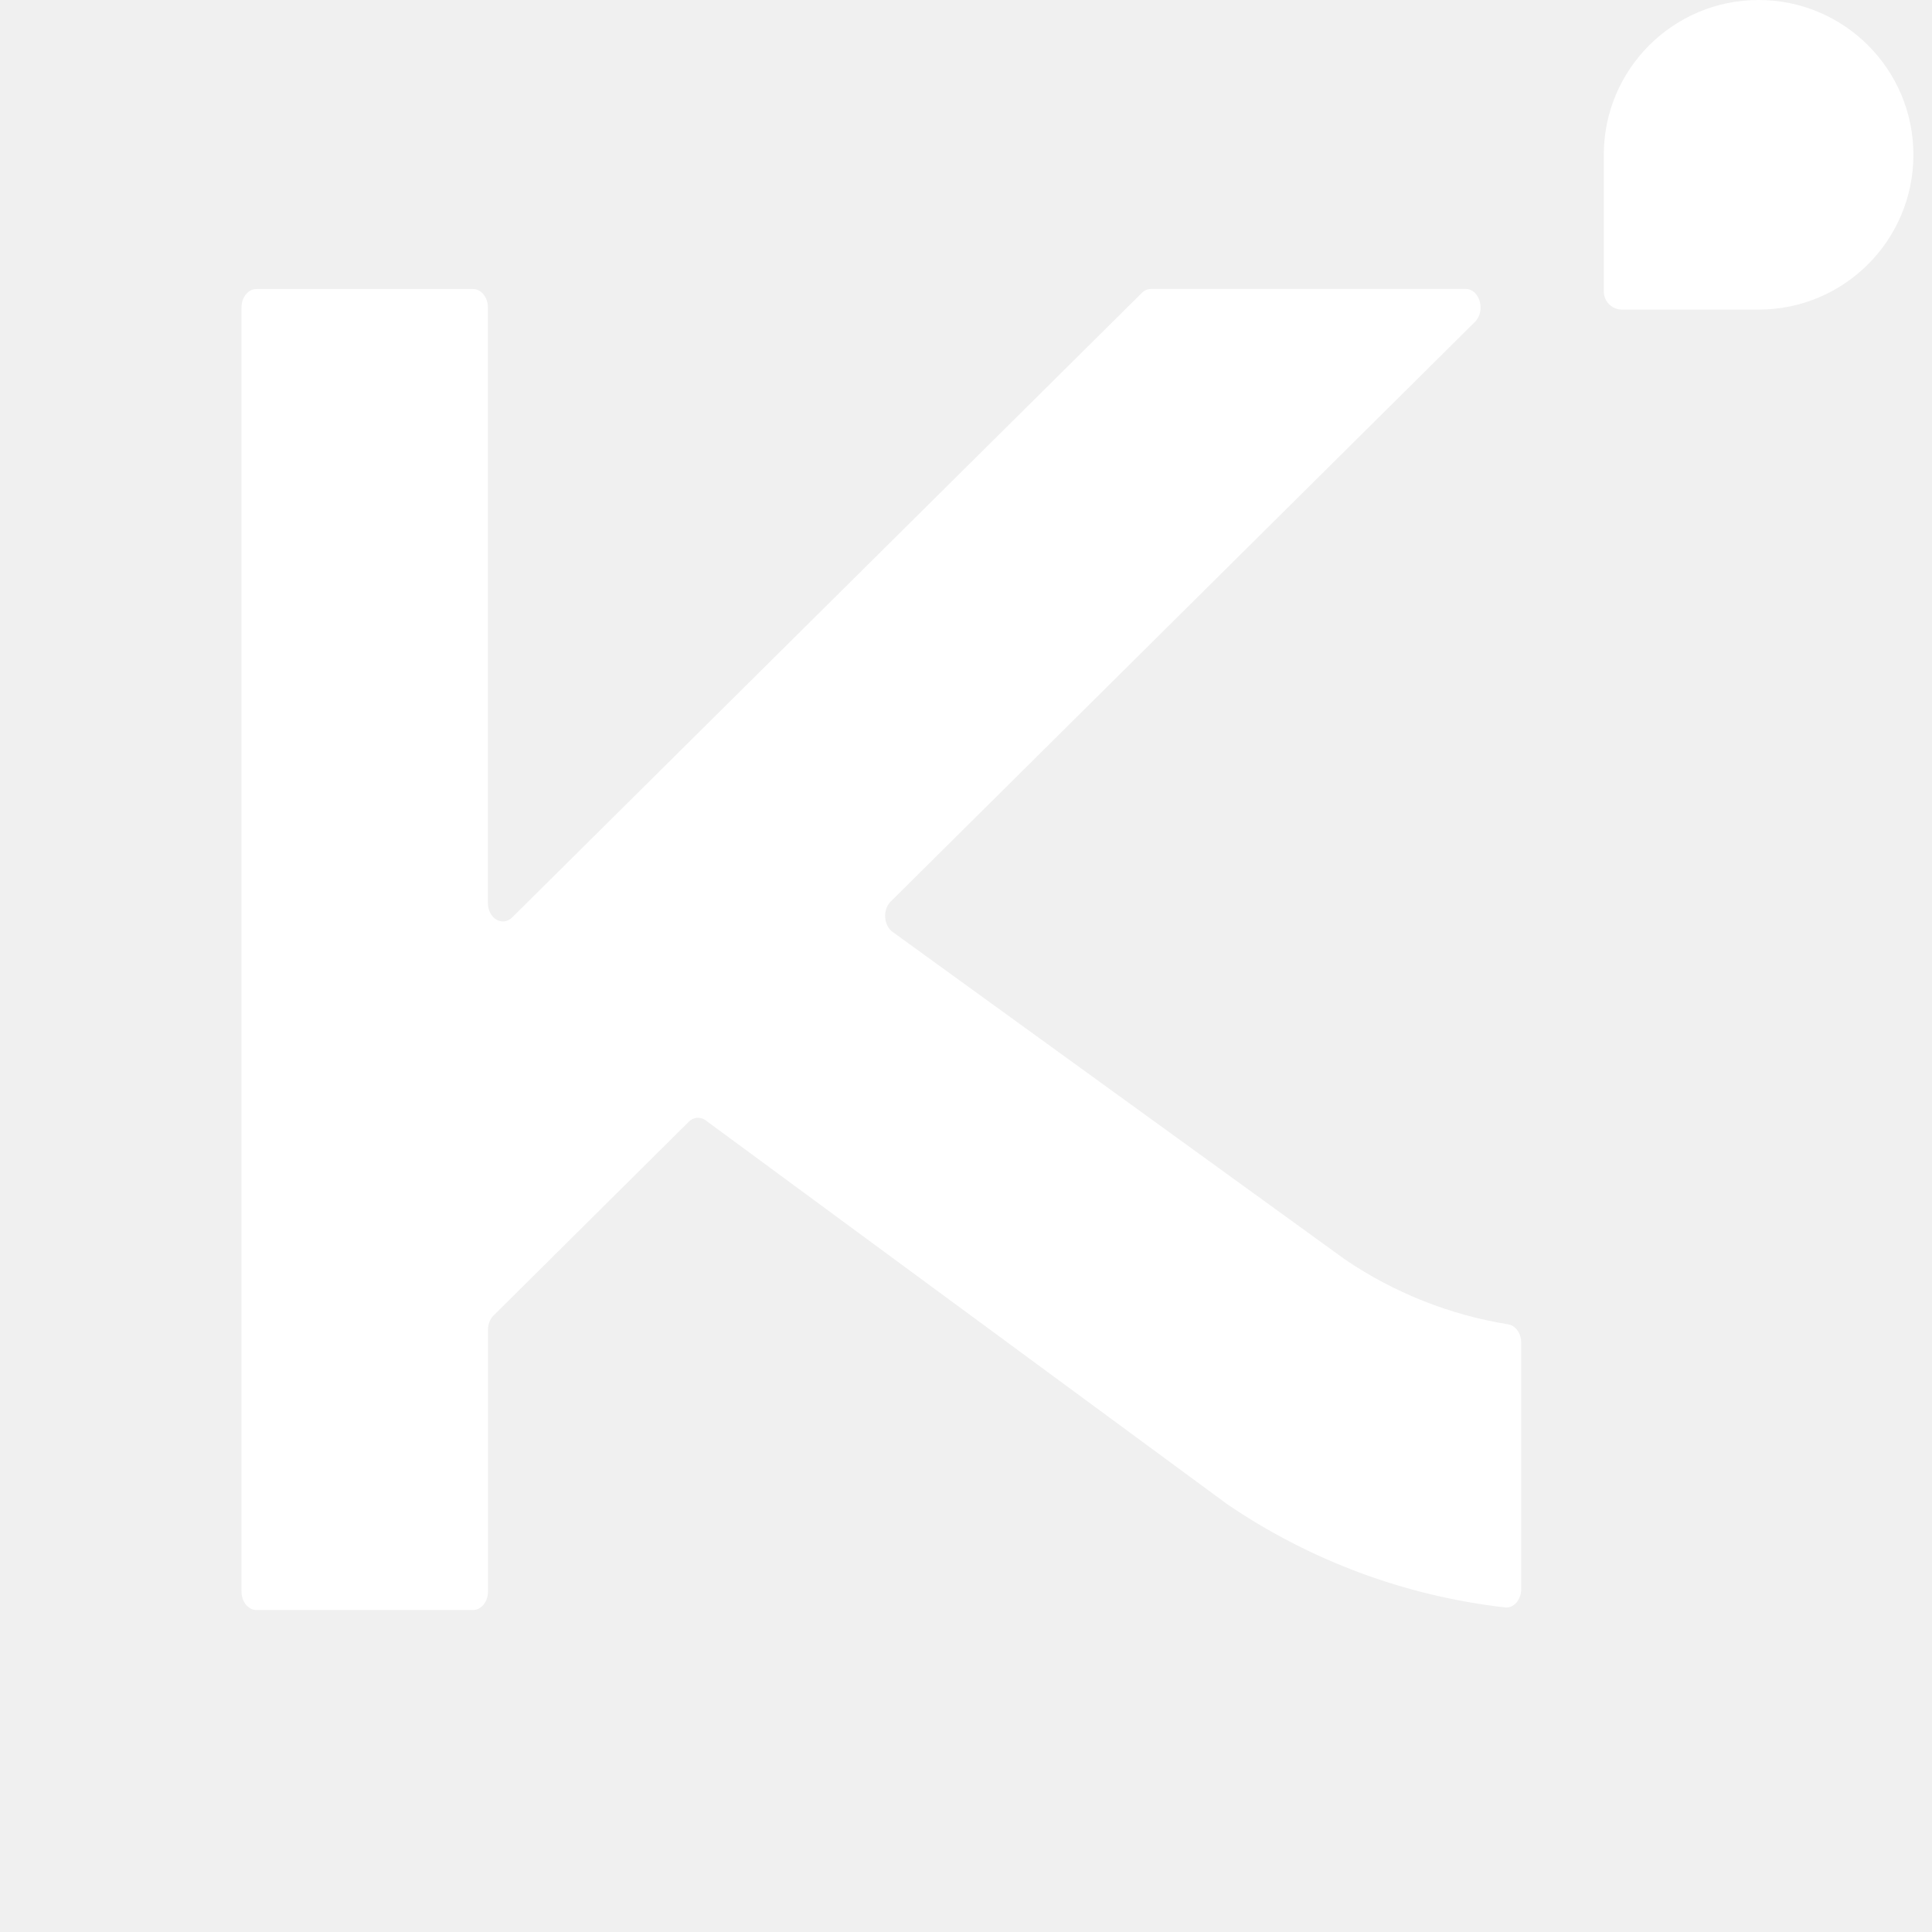
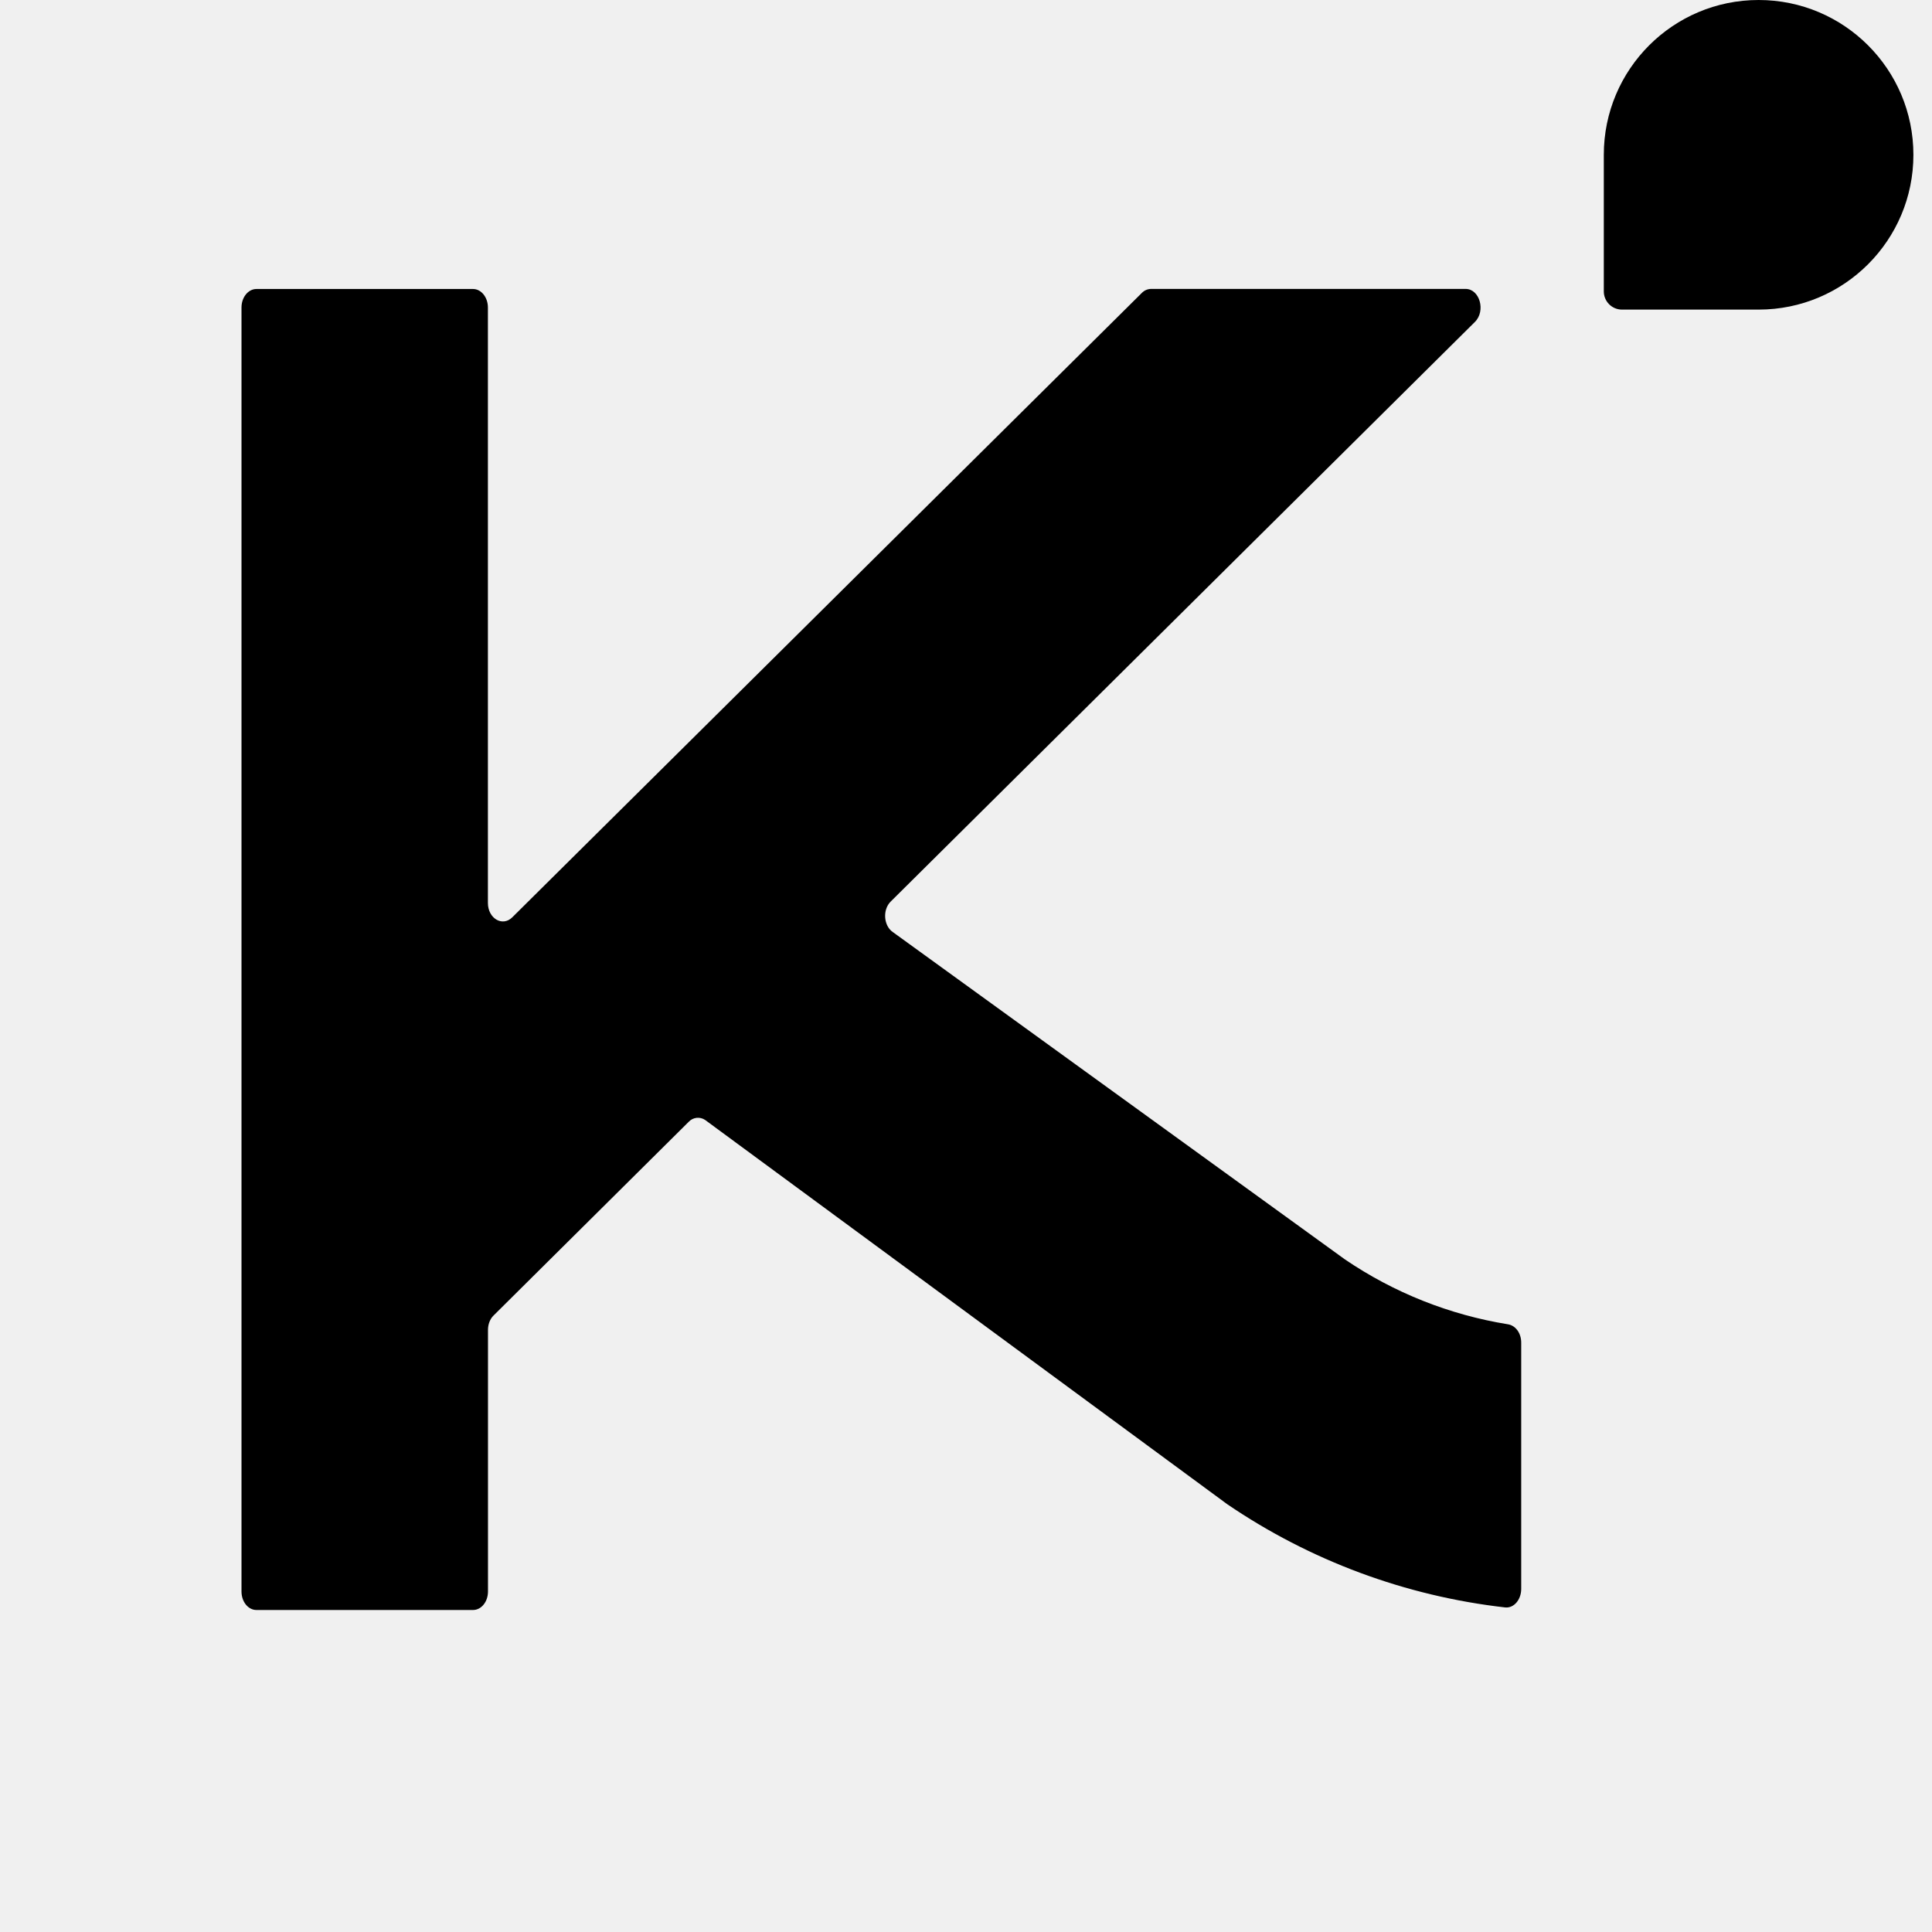
- <svg xmlns="http://www.w3.org/2000/svg" fill="#fff" fill-rule="evenodd" height="1em" style="flex:none;line-height:1" viewBox="0 0 24 24" width="1em">
+ <svg xmlns="http://www.w3.org/2000/svg" fill="currentColor" fill-rule="evenodd" height="1em" style="flex:none;line-height:1" viewBox="0 0 24 24" width="1em">
  <path d="M21.846 0a1.923 1.923 0 110 3.846H20.15a.226.226 0 01-.227-.226V1.923C19.923.861 20.784 0 21.846 0z" />
  <path d="M11.065 11.199l7.257-7.2c.137-.136.06-.41-.116-.41H14.3a.164.164 0 00-.117.051l-7.82 7.756c-.122.12-.302.013-.302-.179V3.82c0-.127-.083-.23-.185-.23H3.186c-.103 0-.186.103-.186.23V19.77c0 .128.083.23.186.23h2.69c.103 0 .186-.102.186-.23v-3.25c0-.069.025-.135.069-.178l2.424-2.406a.158.158 0 01.205-.023l6.484 4.772a7.677 7.677 0 003.453 1.283c.108.012.2-.095.2-.23v-3.06c0-.117-.07-.212-.164-.227a5.028 5.028 0 01-2.027-.807l-5.613-4.064c-.117-.078-.132-.279-.028-.381z" />
</svg>
